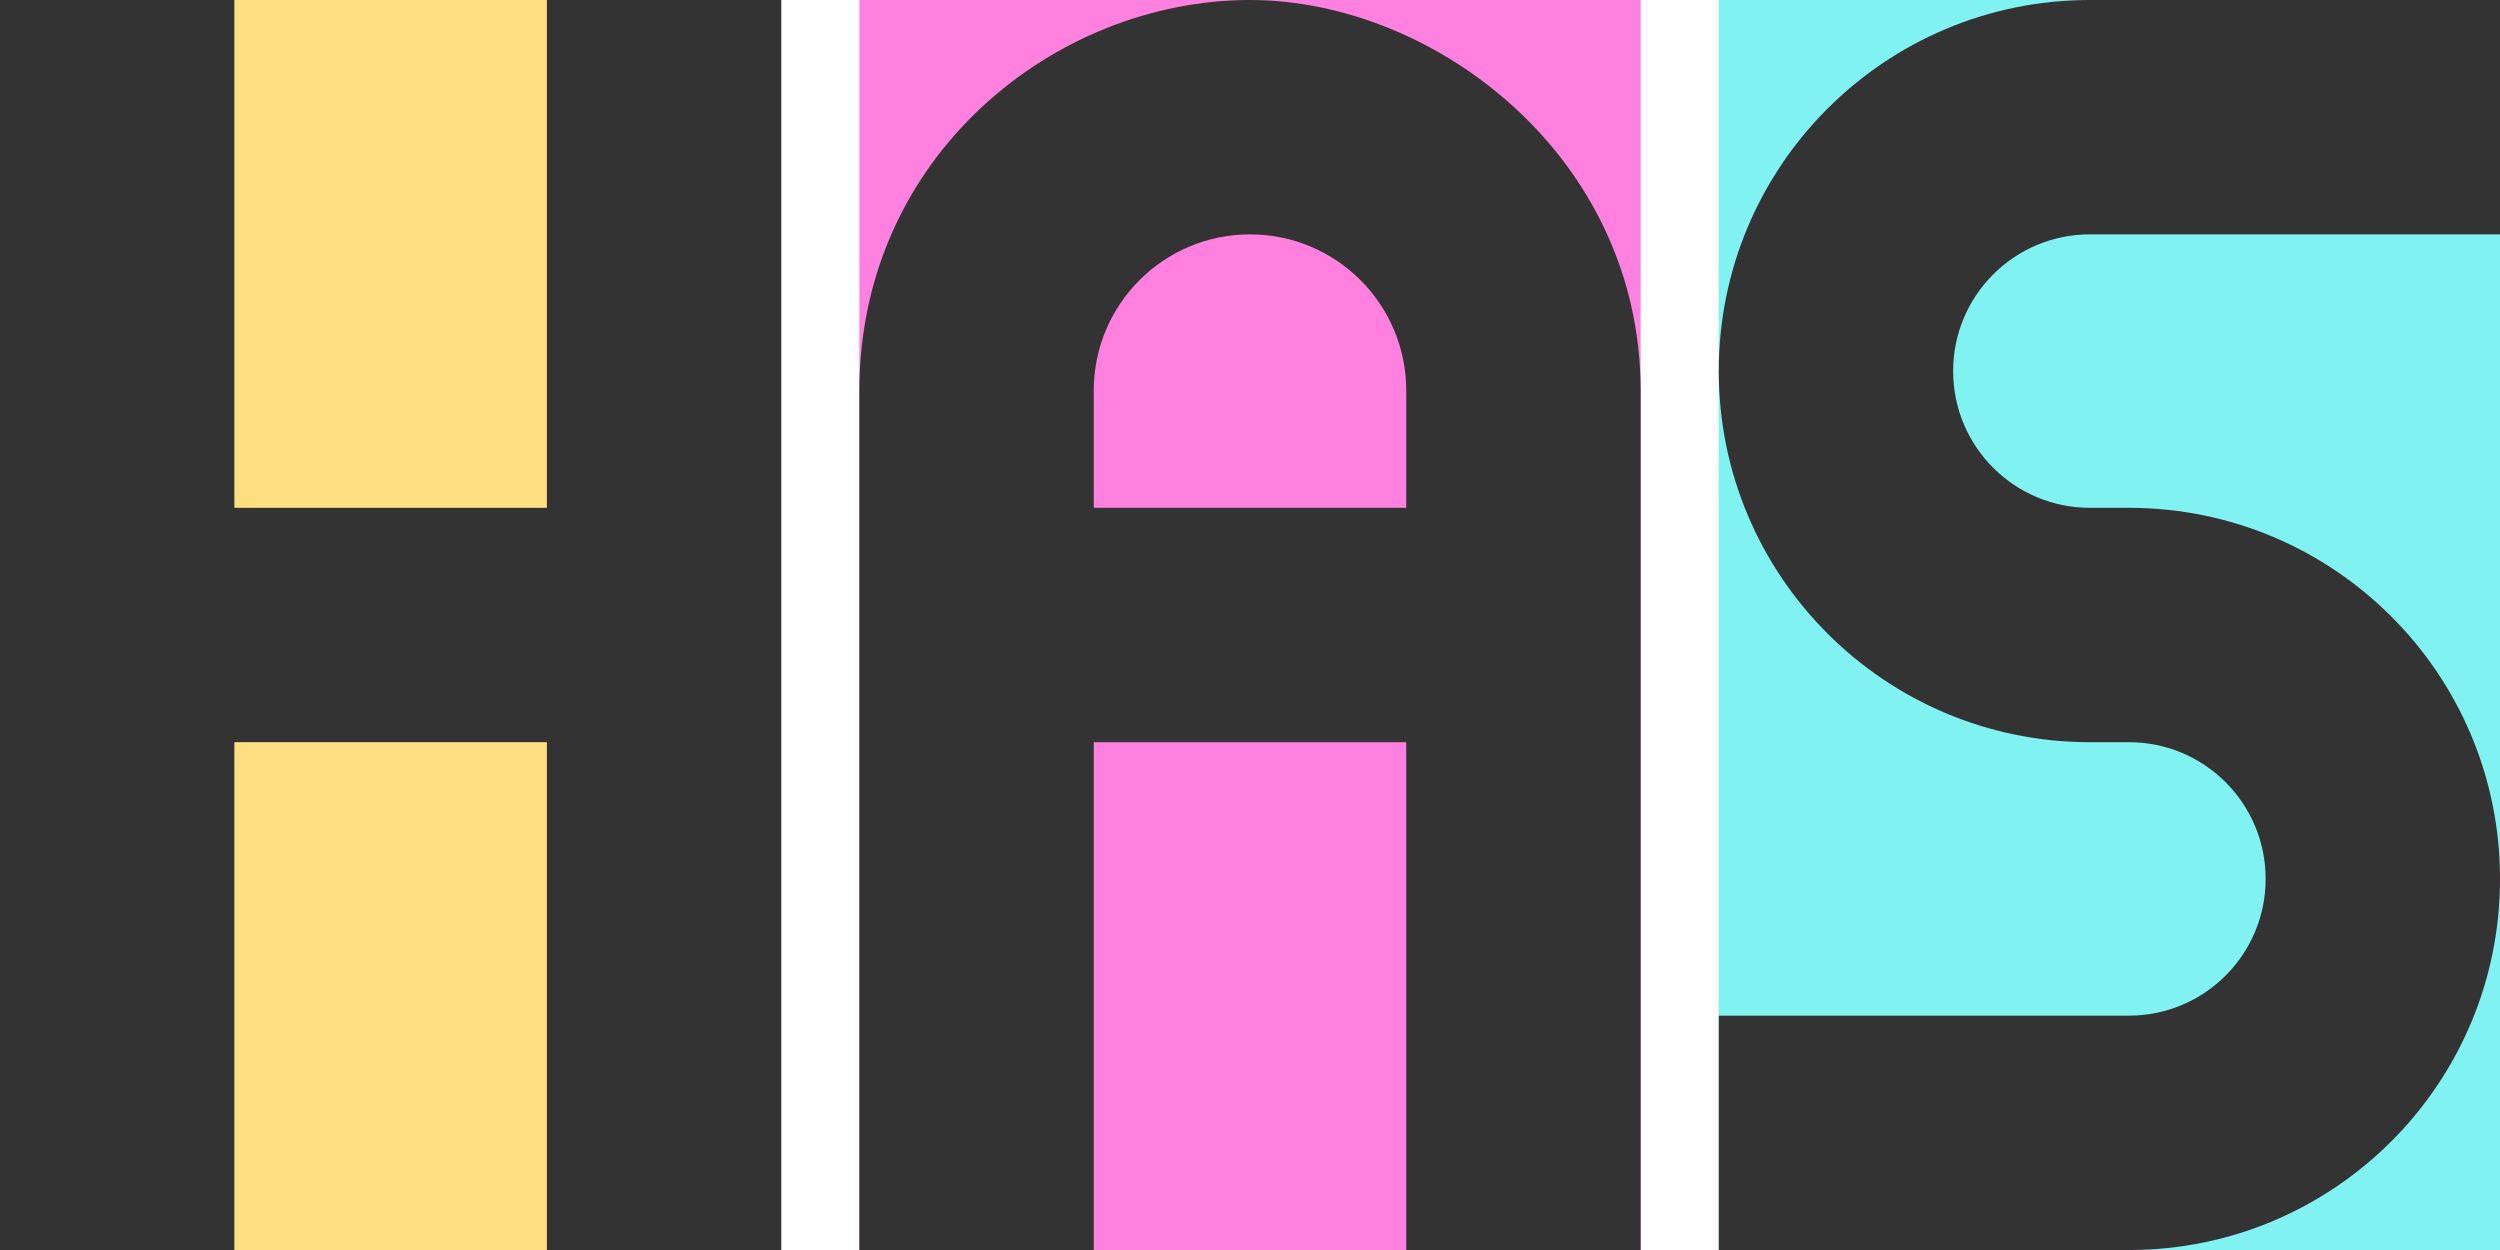
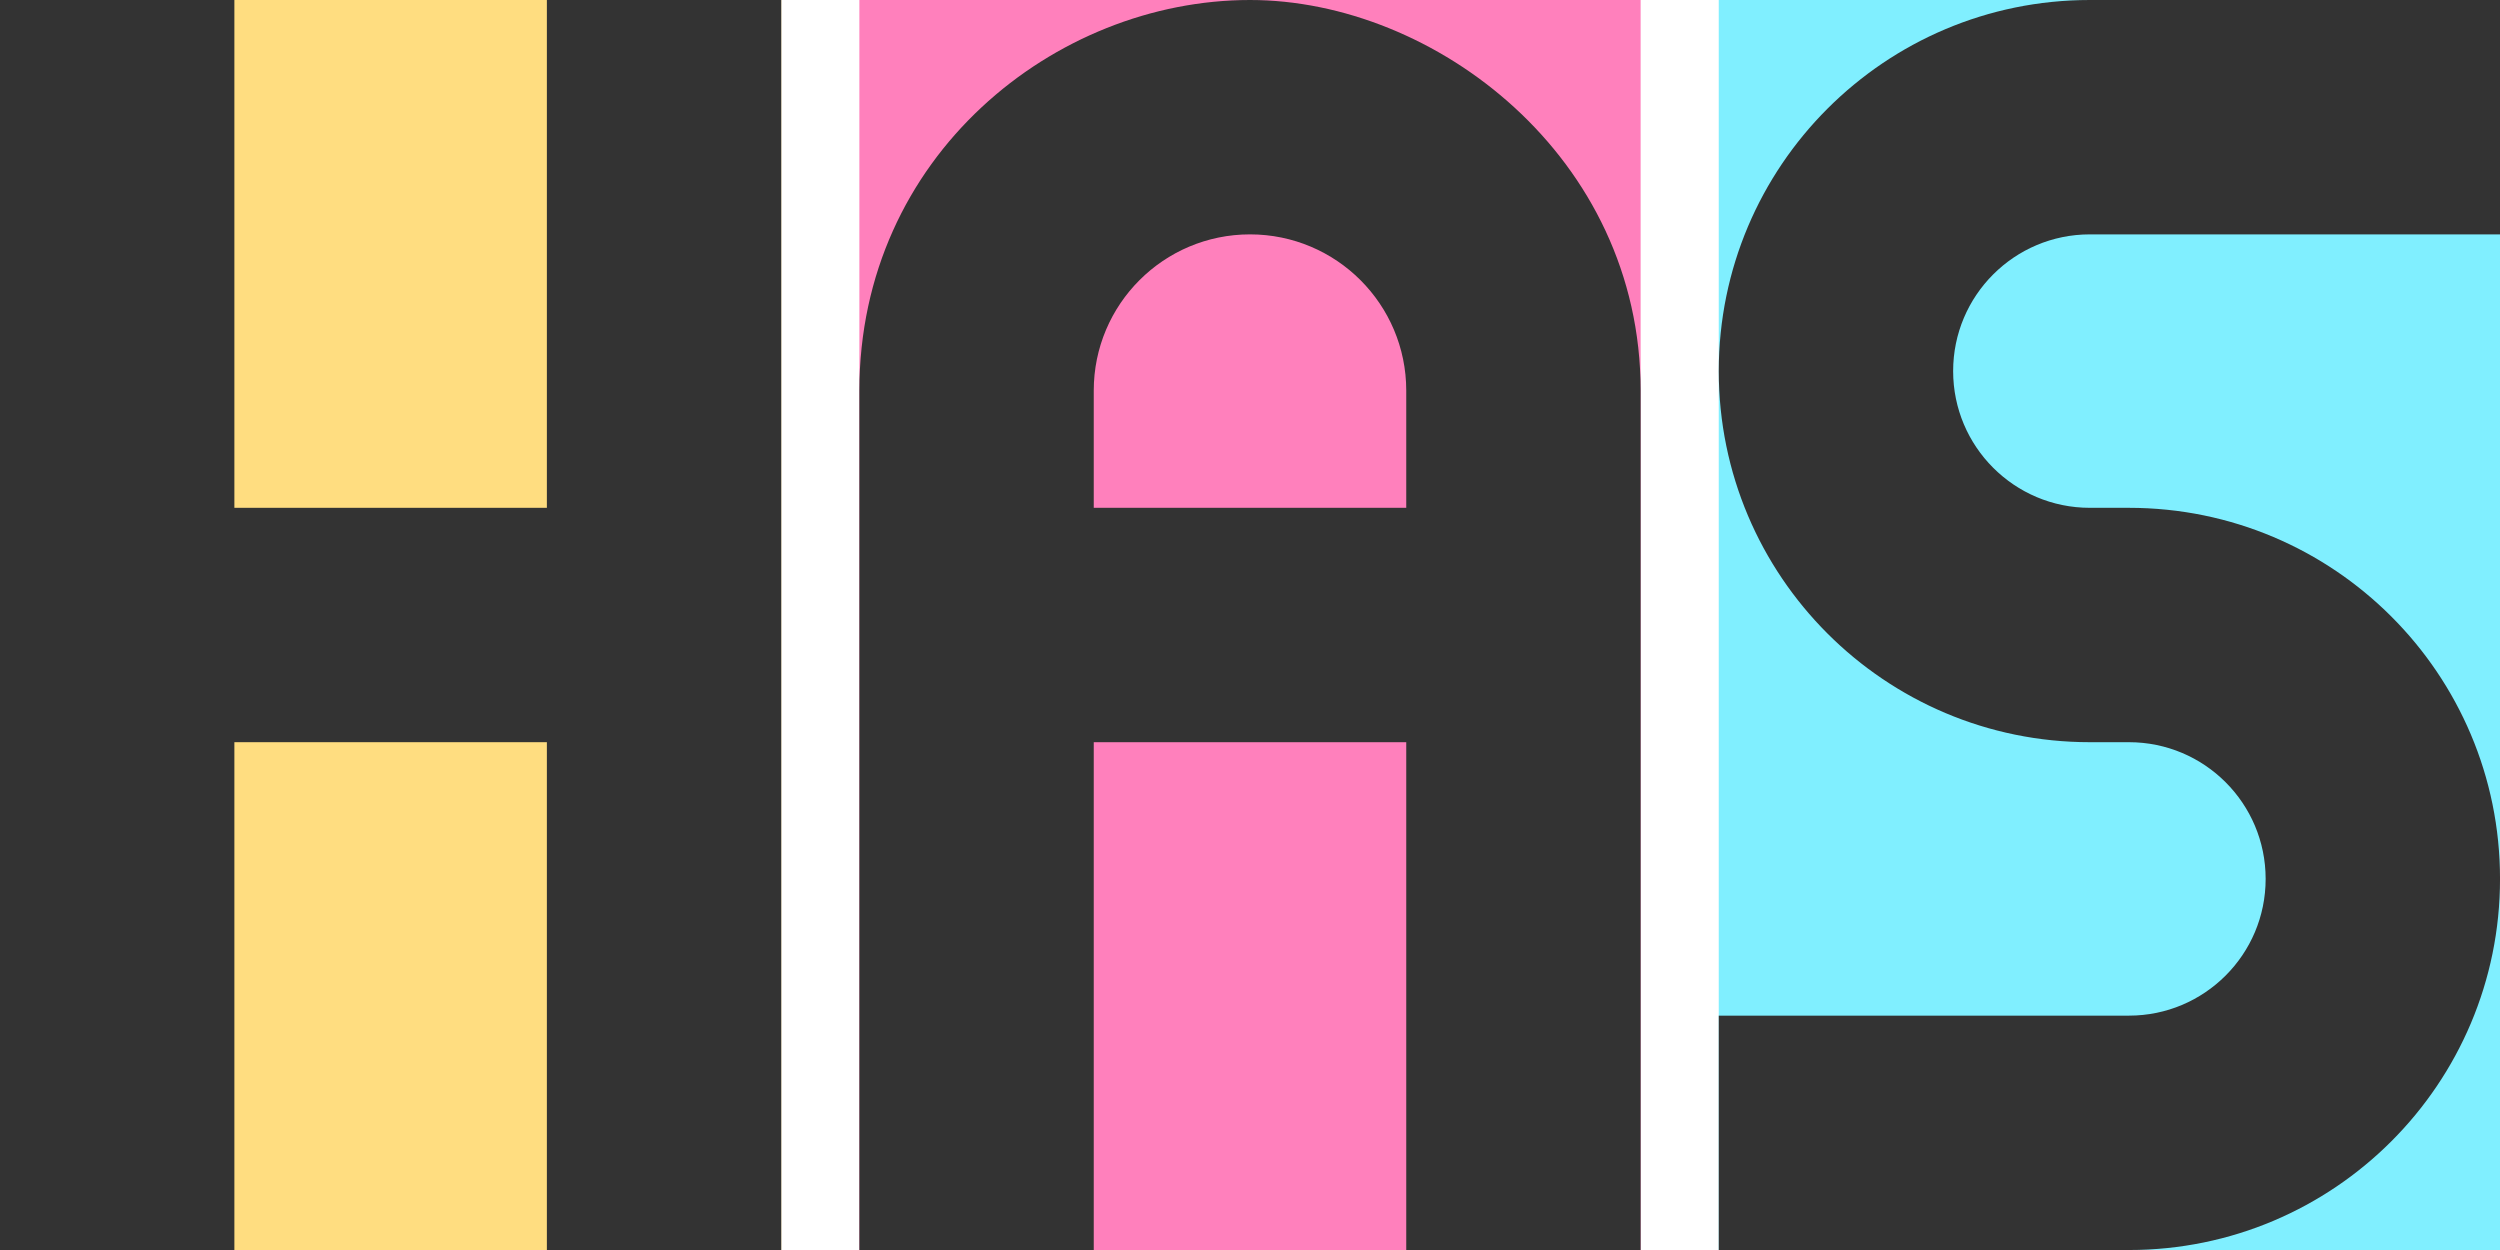
<svg xmlns="http://www.w3.org/2000/svg" height="180" width="360" version="1.1">
-   <path d="m123.75,0,112.5,0,0,180-112.5,0z" fill="#ff80df" />
-   <path d="m0,0,112.5,0,0,180-112.5,0z" fill="#ffdf80" />
-   <path d="m247.5,0,112.5,0,0,180-112.5,0z" fill="#80f2f2" />
+   <path fill="#ff80bc" d="m123.75,0,112.5,0,0,180-112.5,0z" />
+   <path fill="#ffdd80" d="m0,0,112.5,0,0,180-112.5,0z" />
+   <path fill="#80efff" d="m247.5,0,112.5,0,0,180-112.5,0z" />
  <path d="m0,0,33.75,0,0,73.125,45,0,0-73.125,33.75-0,0,180-33.75,0,0-73.125-45,0,0,73.125-33.75,0z" fill="#333" />
  <path d="m180,0c-28.125,0-56.25,22.5-56.25,56.25v123.75h33.75v-73.125h45v73.125h33.75v-123.75c0-33.75-29.73-56.25-56.25-56.25zm0,33.75c12.426,0,22.5,10.074,22.5,22.5v16.875h-45v-16.875c0-12.426,10.074-22.5,22.5-22.5z" fill="#333" />
-   <path fill="#333" d="m300.94,0c-29.513,0-53.438,23.925-53.438,53.438s23.925,53.438,53.438,53.438h5.625c10.873,0,19.688,8.814,19.688,19.688,0,10.873-8.814,19.688-19.688,19.688h-59.062v33.75h59.062c29.513,0,53.438-23.925,53.438-53.438s-23.925-53.438-53.438-53.438h-5.625c-10.873,0-19.688-8.814-19.688-19.688,0-10.873,8.814-19.688,19.688-19.688h59.062v-33.75h-59.062z" />
+   <path d="m300.94,0c-29.513,0-53.438,23.925-53.438,53.438s23.925,53.438,53.438,53.438h5.625c10.873,0,19.688,8.814,19.688,19.688,0,10.873-8.814,19.688-19.688,19.688h-59.062v33.75h59.062c29.513,0,53.438-23.925,53.438-53.438s-23.925-53.438-53.438-53.438h-5.625c-10.873,0-19.688-8.814-19.688-19.688,0-10.873,8.814-19.688,19.688-19.688h59.062v-33.75h-59.062z" fill="#333" />
</svg>
